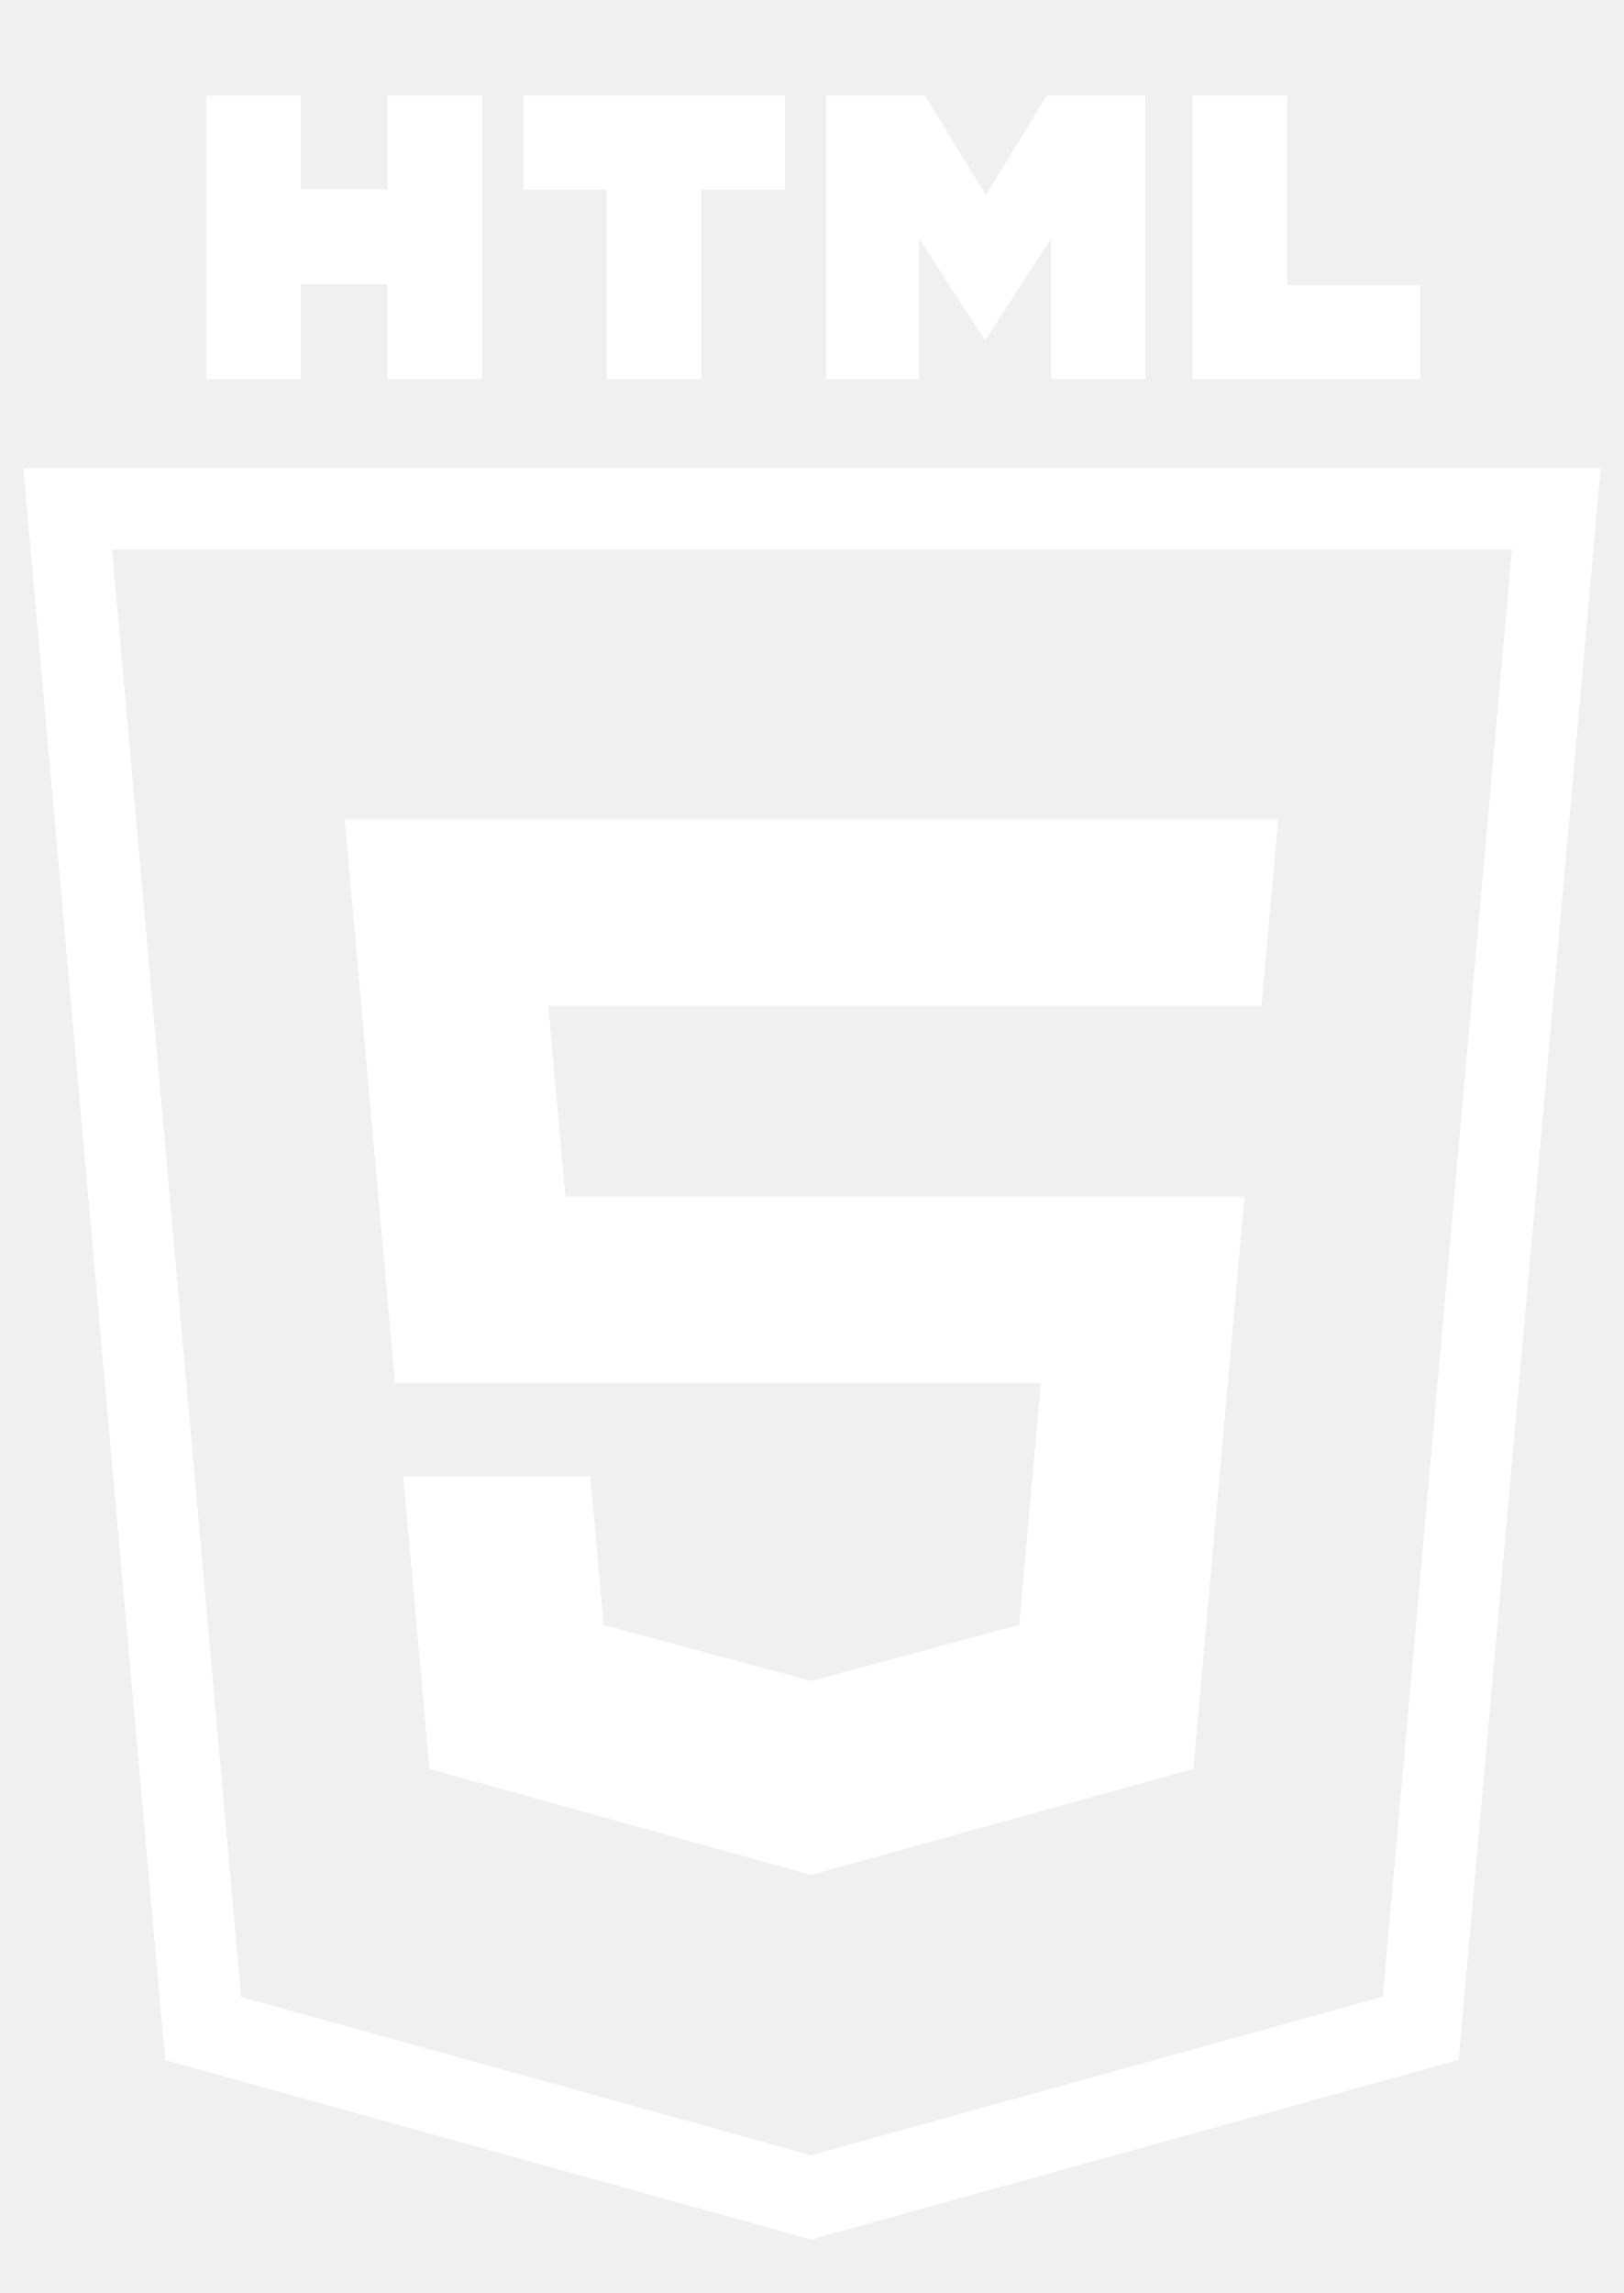
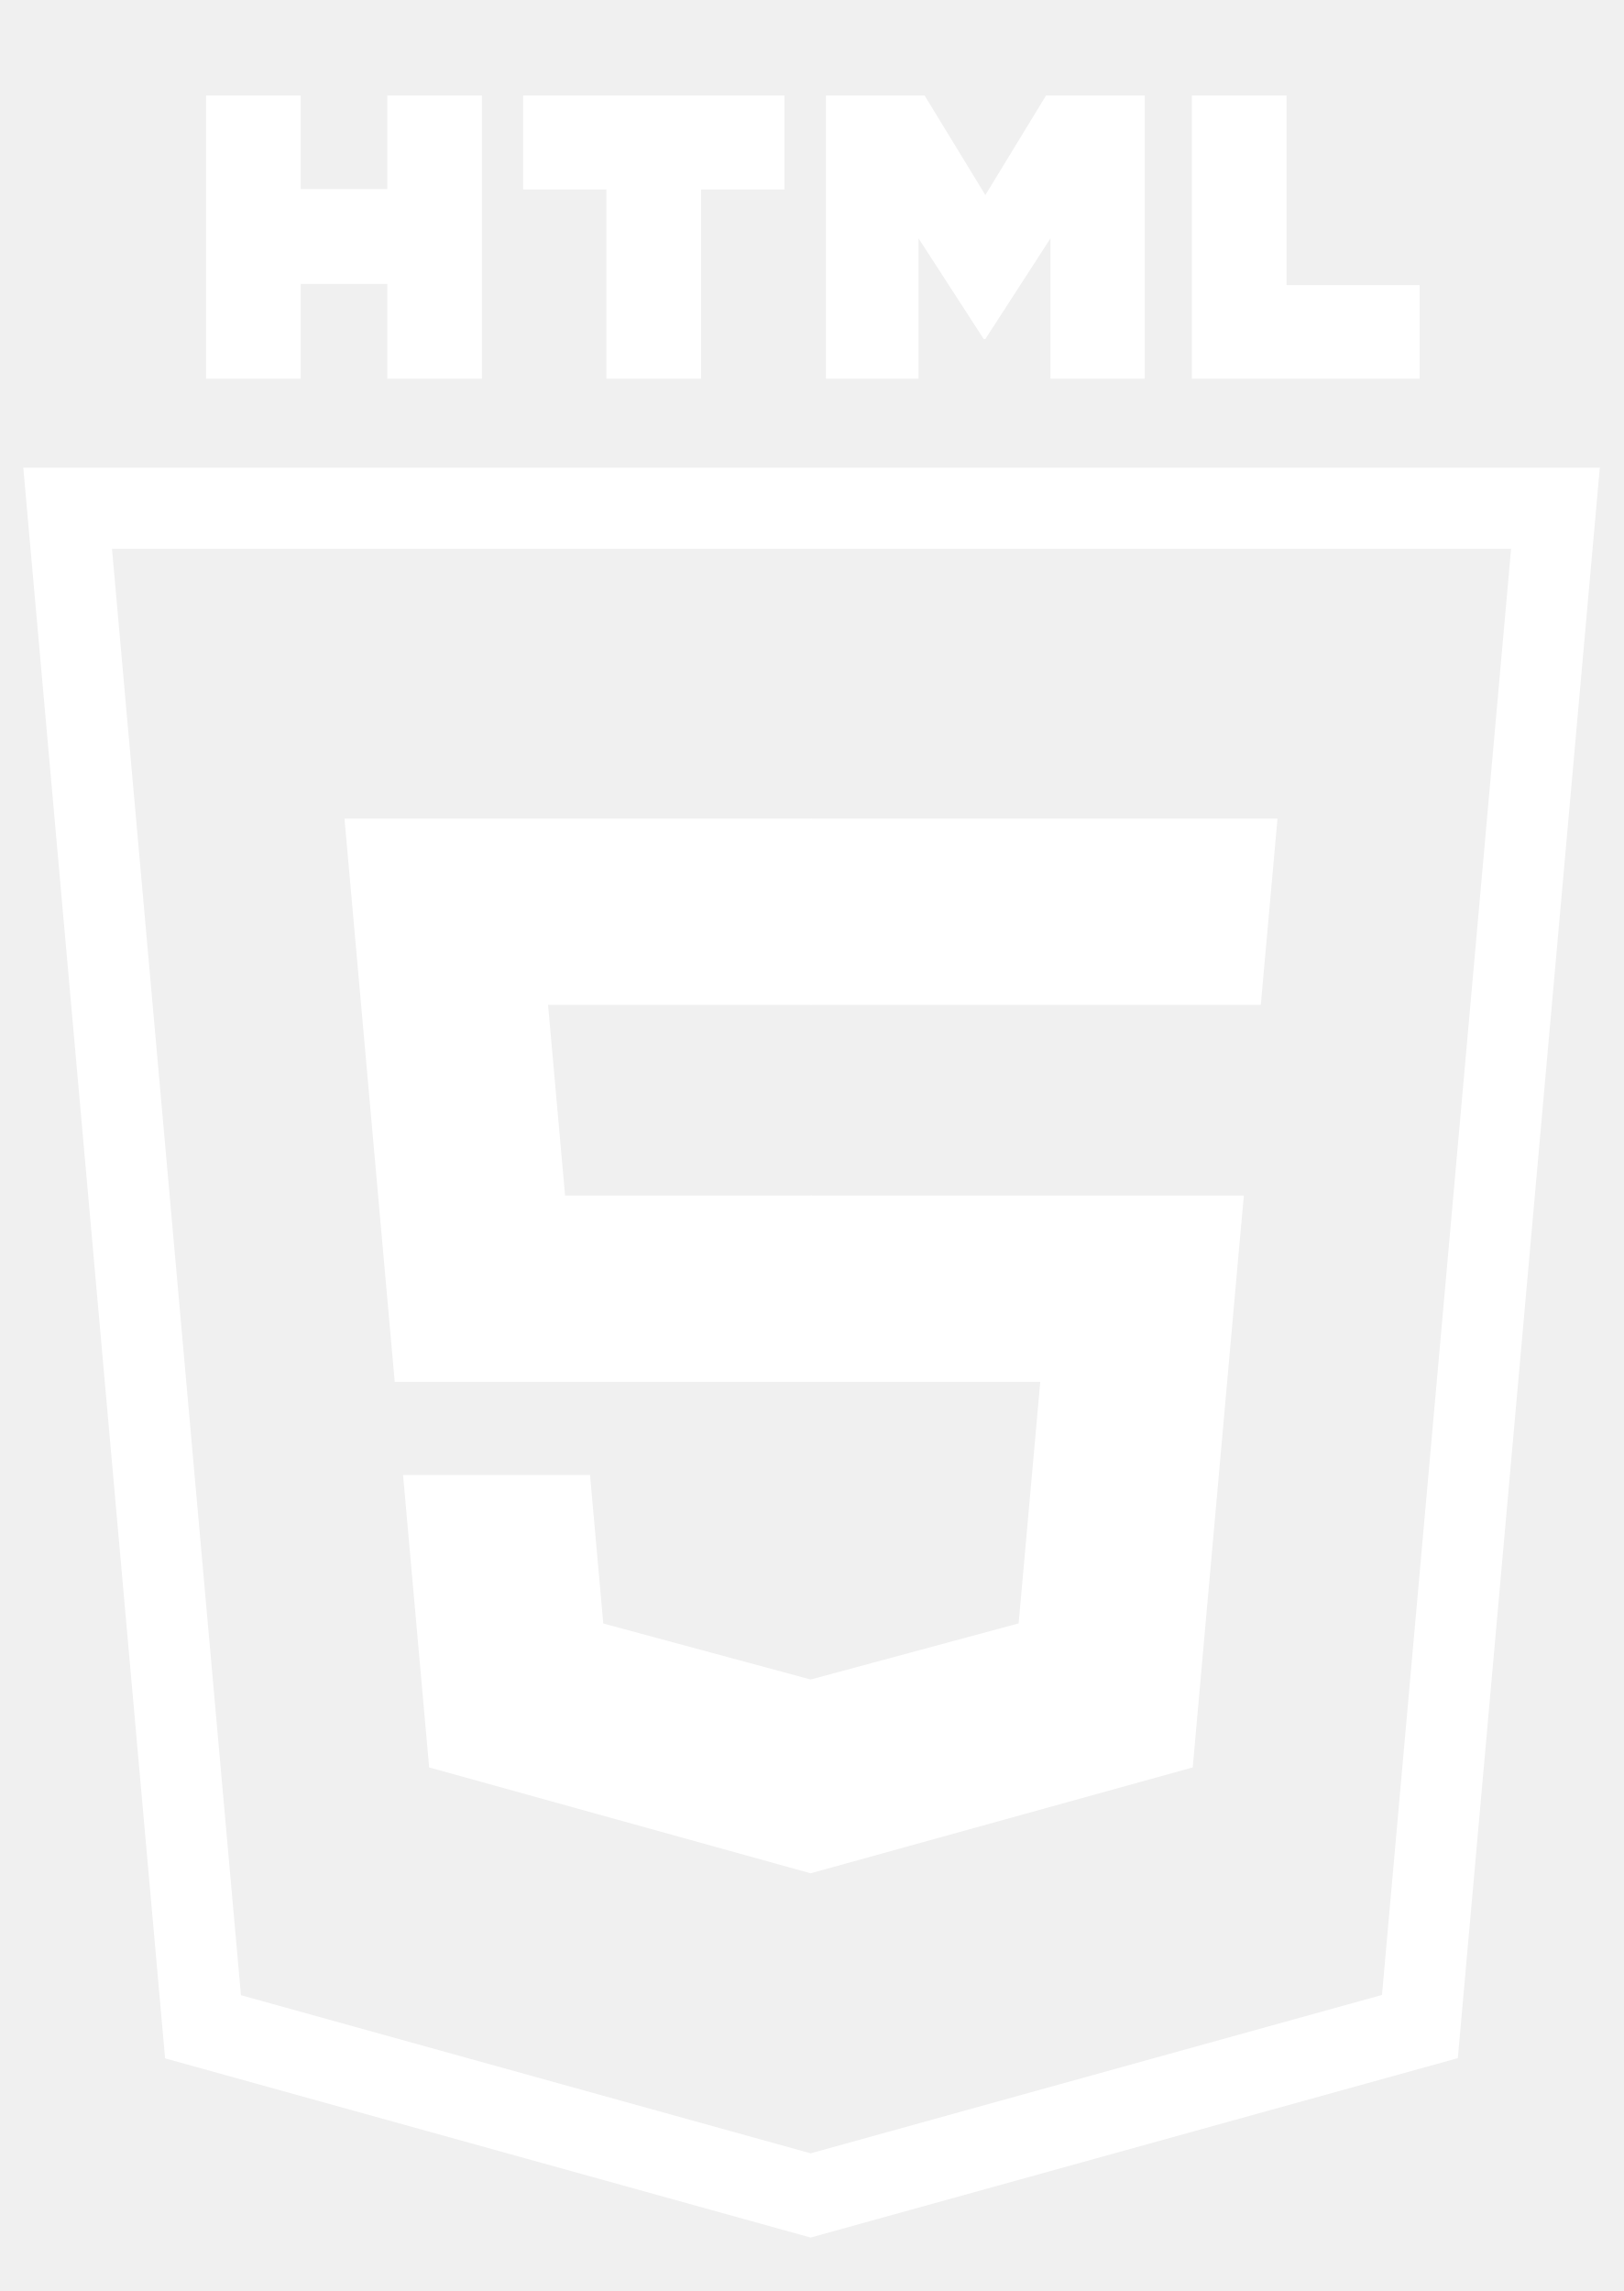
- <svg xmlns="http://www.w3.org/2000/svg" width="1771" height="2500" viewBox="201.807 69.47 480 661.061" enable-background="new 221.807 89.47 440 621.061">
+ <svg xmlns="http://www.w3.org/2000/svg" width="177.1" height="250" viewBox="201.807 69.47 480 661.061" enable-background="new 221.807 89.47 440 621.061">
  <filter id="a" width="150%" height="150%" x="-5%" y="-5%">
    <feFlood flood-color="#fff" result="floodFill" flood-opacity=".5" />
    <feComposite in="floodFill" in2="SourceAlpha" operator="in" result="coloredAlpha" />
    <feGaussianBlur in="coloredAlpha" result="blur" stdDeviation="8" />
    <feComposite in="blur" in2="SourceGraphic" operator="out" result="maskedOffsetBlur" />
    <feMerge>
      <feMergeNode in="maskedOffsetBlur" />
      <feMergeNode in="SourceGraphic" />
    </feMerge>
  </filter>
  <g>
    <path fill="none" stroke="#fff" stroke-width="24" d="M261.849 660.647l-40.042-449.125h440l-40.086 449.054-180.184 49.954z" />
    <path fill="none" d="M441.807 672.348l145.596-40.367 34.258-383.735H441.807z" />
    <path fill="#fff" d="M441.807 414.82h-72.888l-5.035-56.406h77.923V303.33H303.683l1.32 14.778 13.538 151.794h123.266zM441.807 557.876l-.242.066-61.346-16.566-3.922-43.93h-55.294l7.718 86.489 112.834 31.323.252-.071z" />
    <path d="M262.745 89.47h27.992v27.656h25.606V89.47h27.993v83.75h-27.993v-28.044h-25.606v28.044h-27.99l-.002-83.75zM381.149 117.244h-24.642V89.47H433.8v27.774h-24.654v55.976H381.15v-55.976h-.001zM446.065 89.47h29.19l17.955 29.428 17.938-29.428h29.2v83.75h-27.882v-41.512l-19.259 29.778h-.481l-19.272-29.778v41.512h-27.39V89.47zM554.277 89.47h28v56.068h39.368v27.682h-67.368V89.47z" fill="#fff" />
    <path fill="#fff" d="M441.617 414.82v55.082h67.83l-6.395 71.44-61.435 16.58v57.307l112.924-31.294.826-9.309 12.946-145.014 1.344-14.792h-14.842zM441.617 303.33v55.084H574.67l1.103-12.382 2.51-27.924 1.318-14.778z" />
  </g>
</svg>
